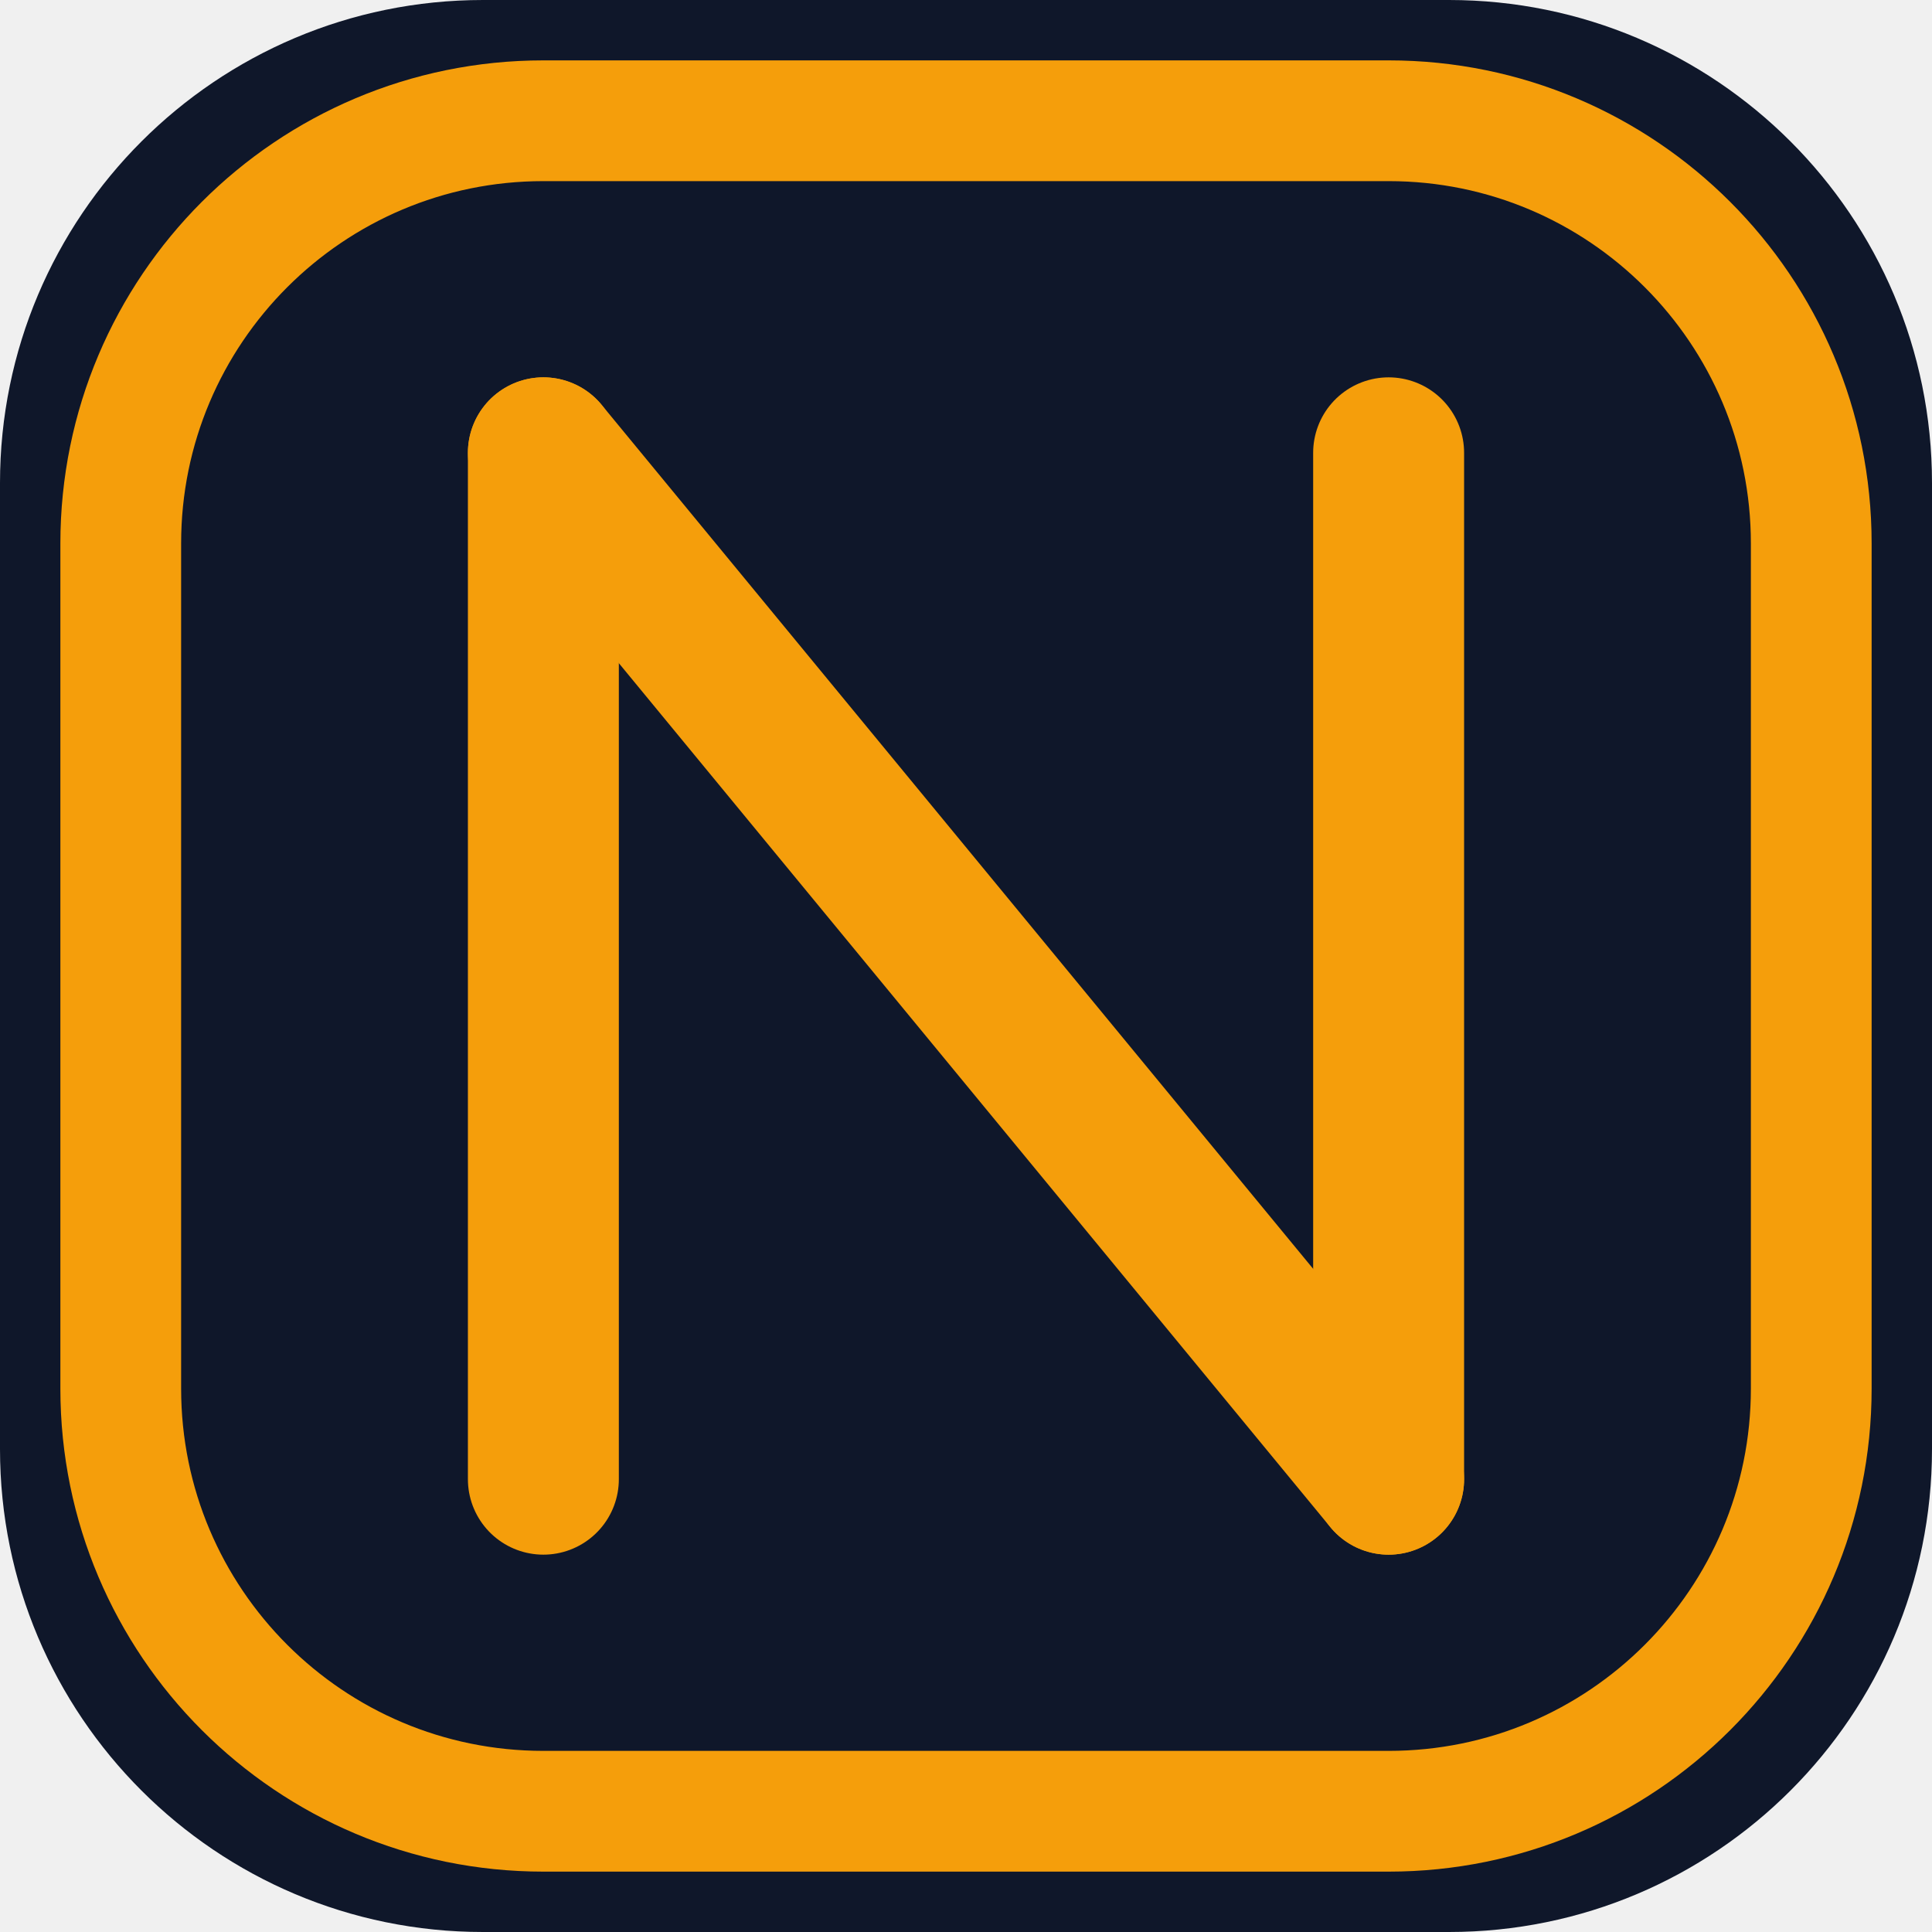
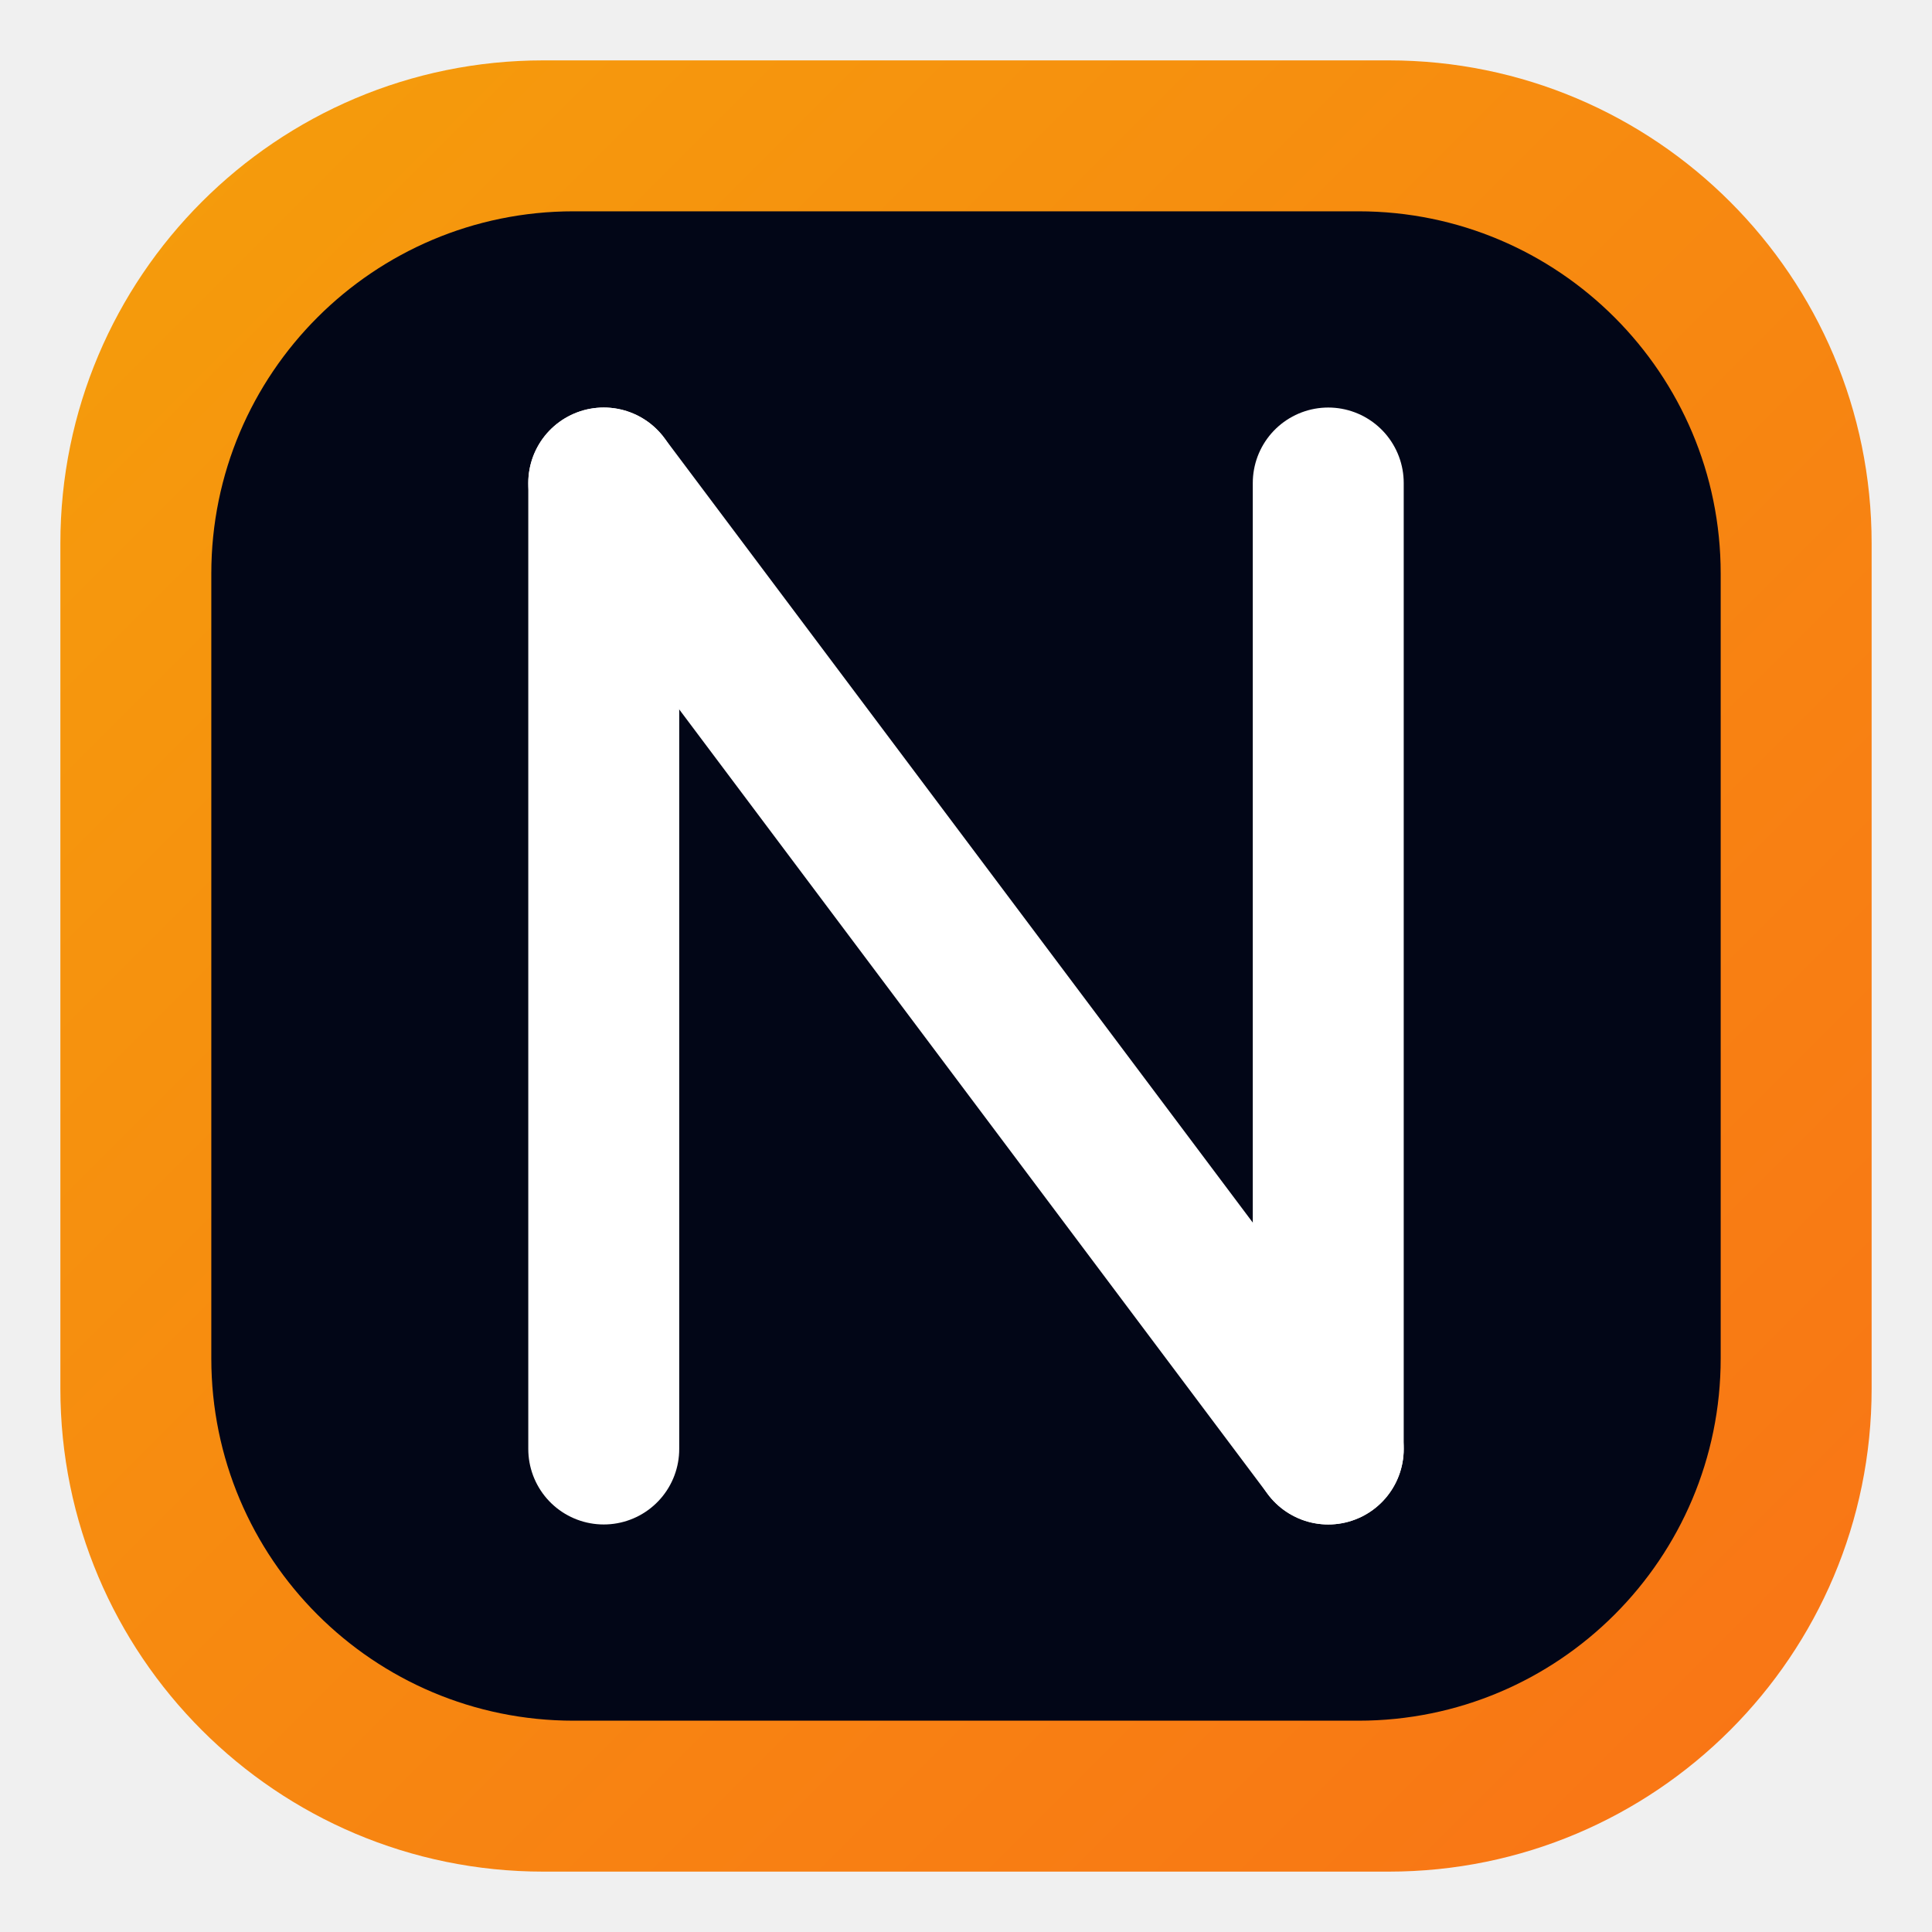
- <svg xmlns="http://www.w3.org/2000/svg" viewBox="0 0 32 32" fill="none">
-   <rect width="32" height="32" rx="8" fill="#0f172a" />
-   <rect x="2" y="2" width="28" height="28" rx="7" fill="#0f172a" stroke="#f59e0b" stroke-width="2" />
-   <g fill="none" stroke="#f59e0b" stroke-width="2.5" stroke-linecap="round" stroke-linejoin="round">
-     <path d="M9 7.5 V24.5" />
-     <path d="M23 7.5 V24.5" />
-     <path d="M9 7.5 L23 24.5" />
+ <svg xmlns="http://www.w3.org/2000/svg" viewBox="0 0 64 64">
+   <defs>
+     <linearGradient id="tile" x1="0" y1="0" x2="1" y2="1">
+       <stop offset="0" stop-color="#f59e0b" />
+       <stop offset="1" stop-color="#f97316" />
+     </linearGradient>
+   </defs>
+   <rect x="2" y="2" width="60" height="60" rx="16" fill="url(#tile)" />
+   <rect x="7" y="7" width="50" height="50" rx="12" fill="#020617" />
+   <g fill="none" stroke="#ffffff" stroke-width="5" stroke-linecap="round" stroke-linejoin="round">
+     <path d="M20 16 V48" />
+     <path d="M44 16 V48" />
+     <path d="M20 16 L44 48" />
  </g>
</svg>
